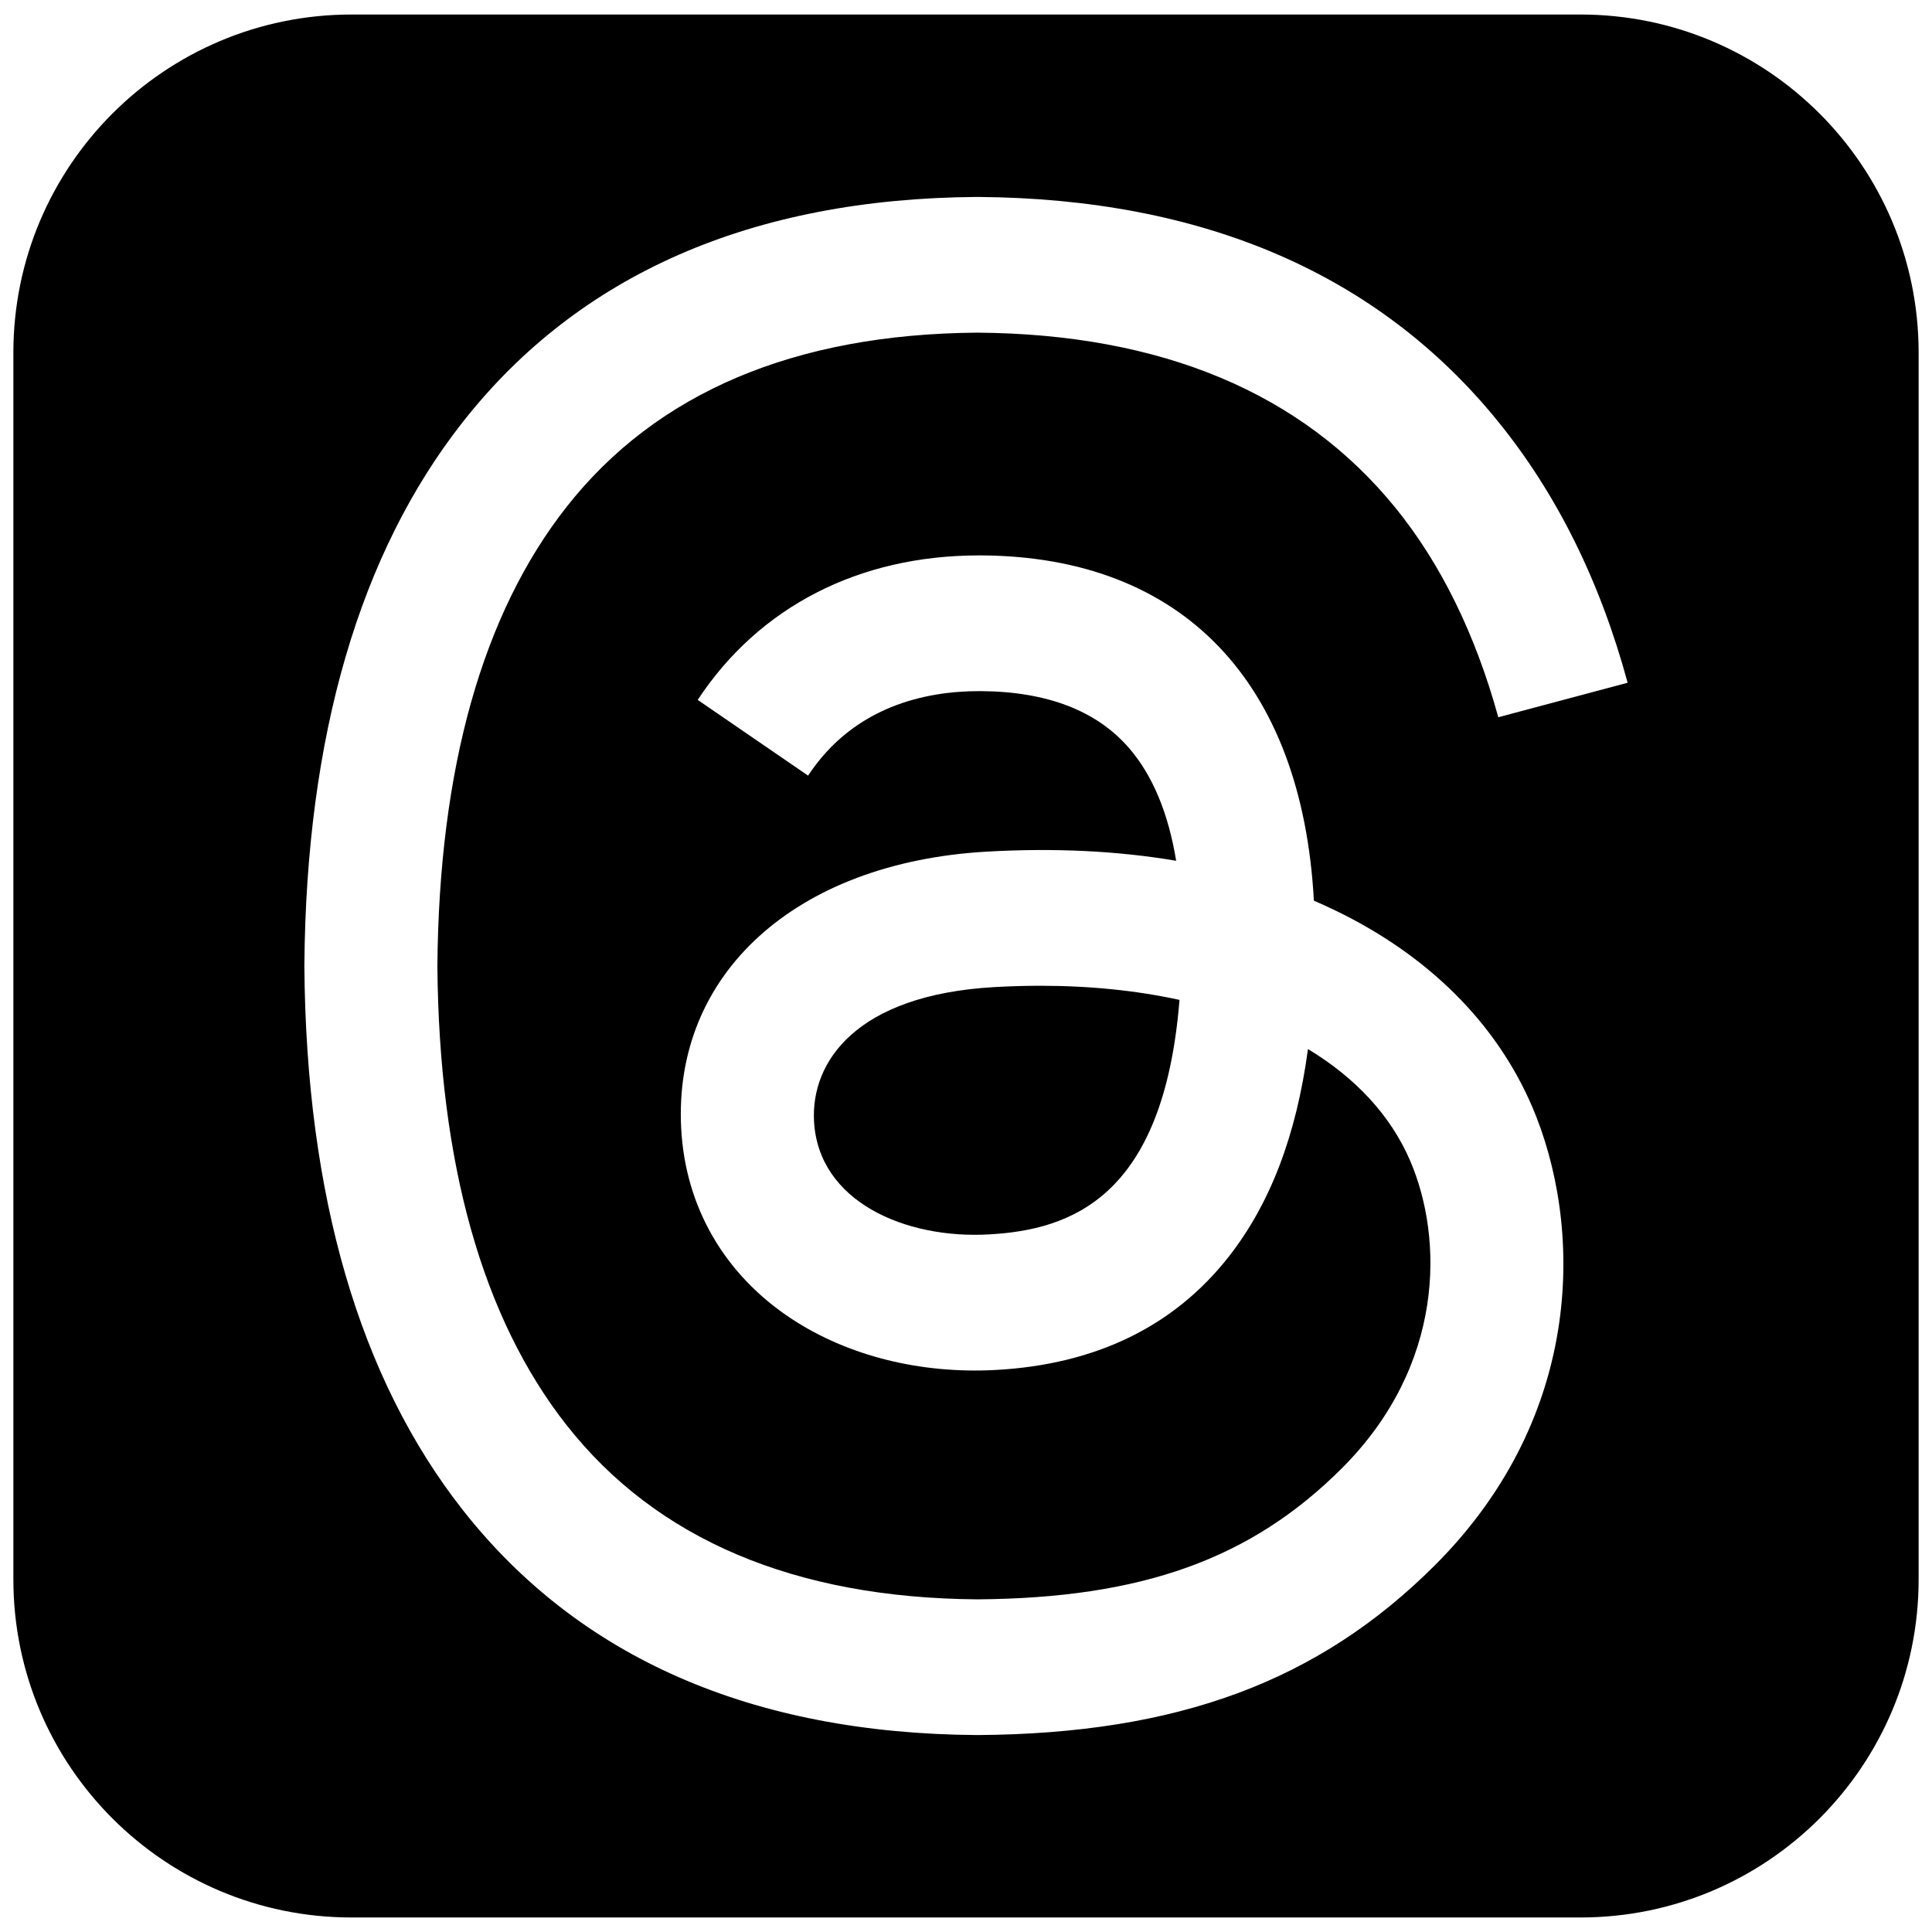
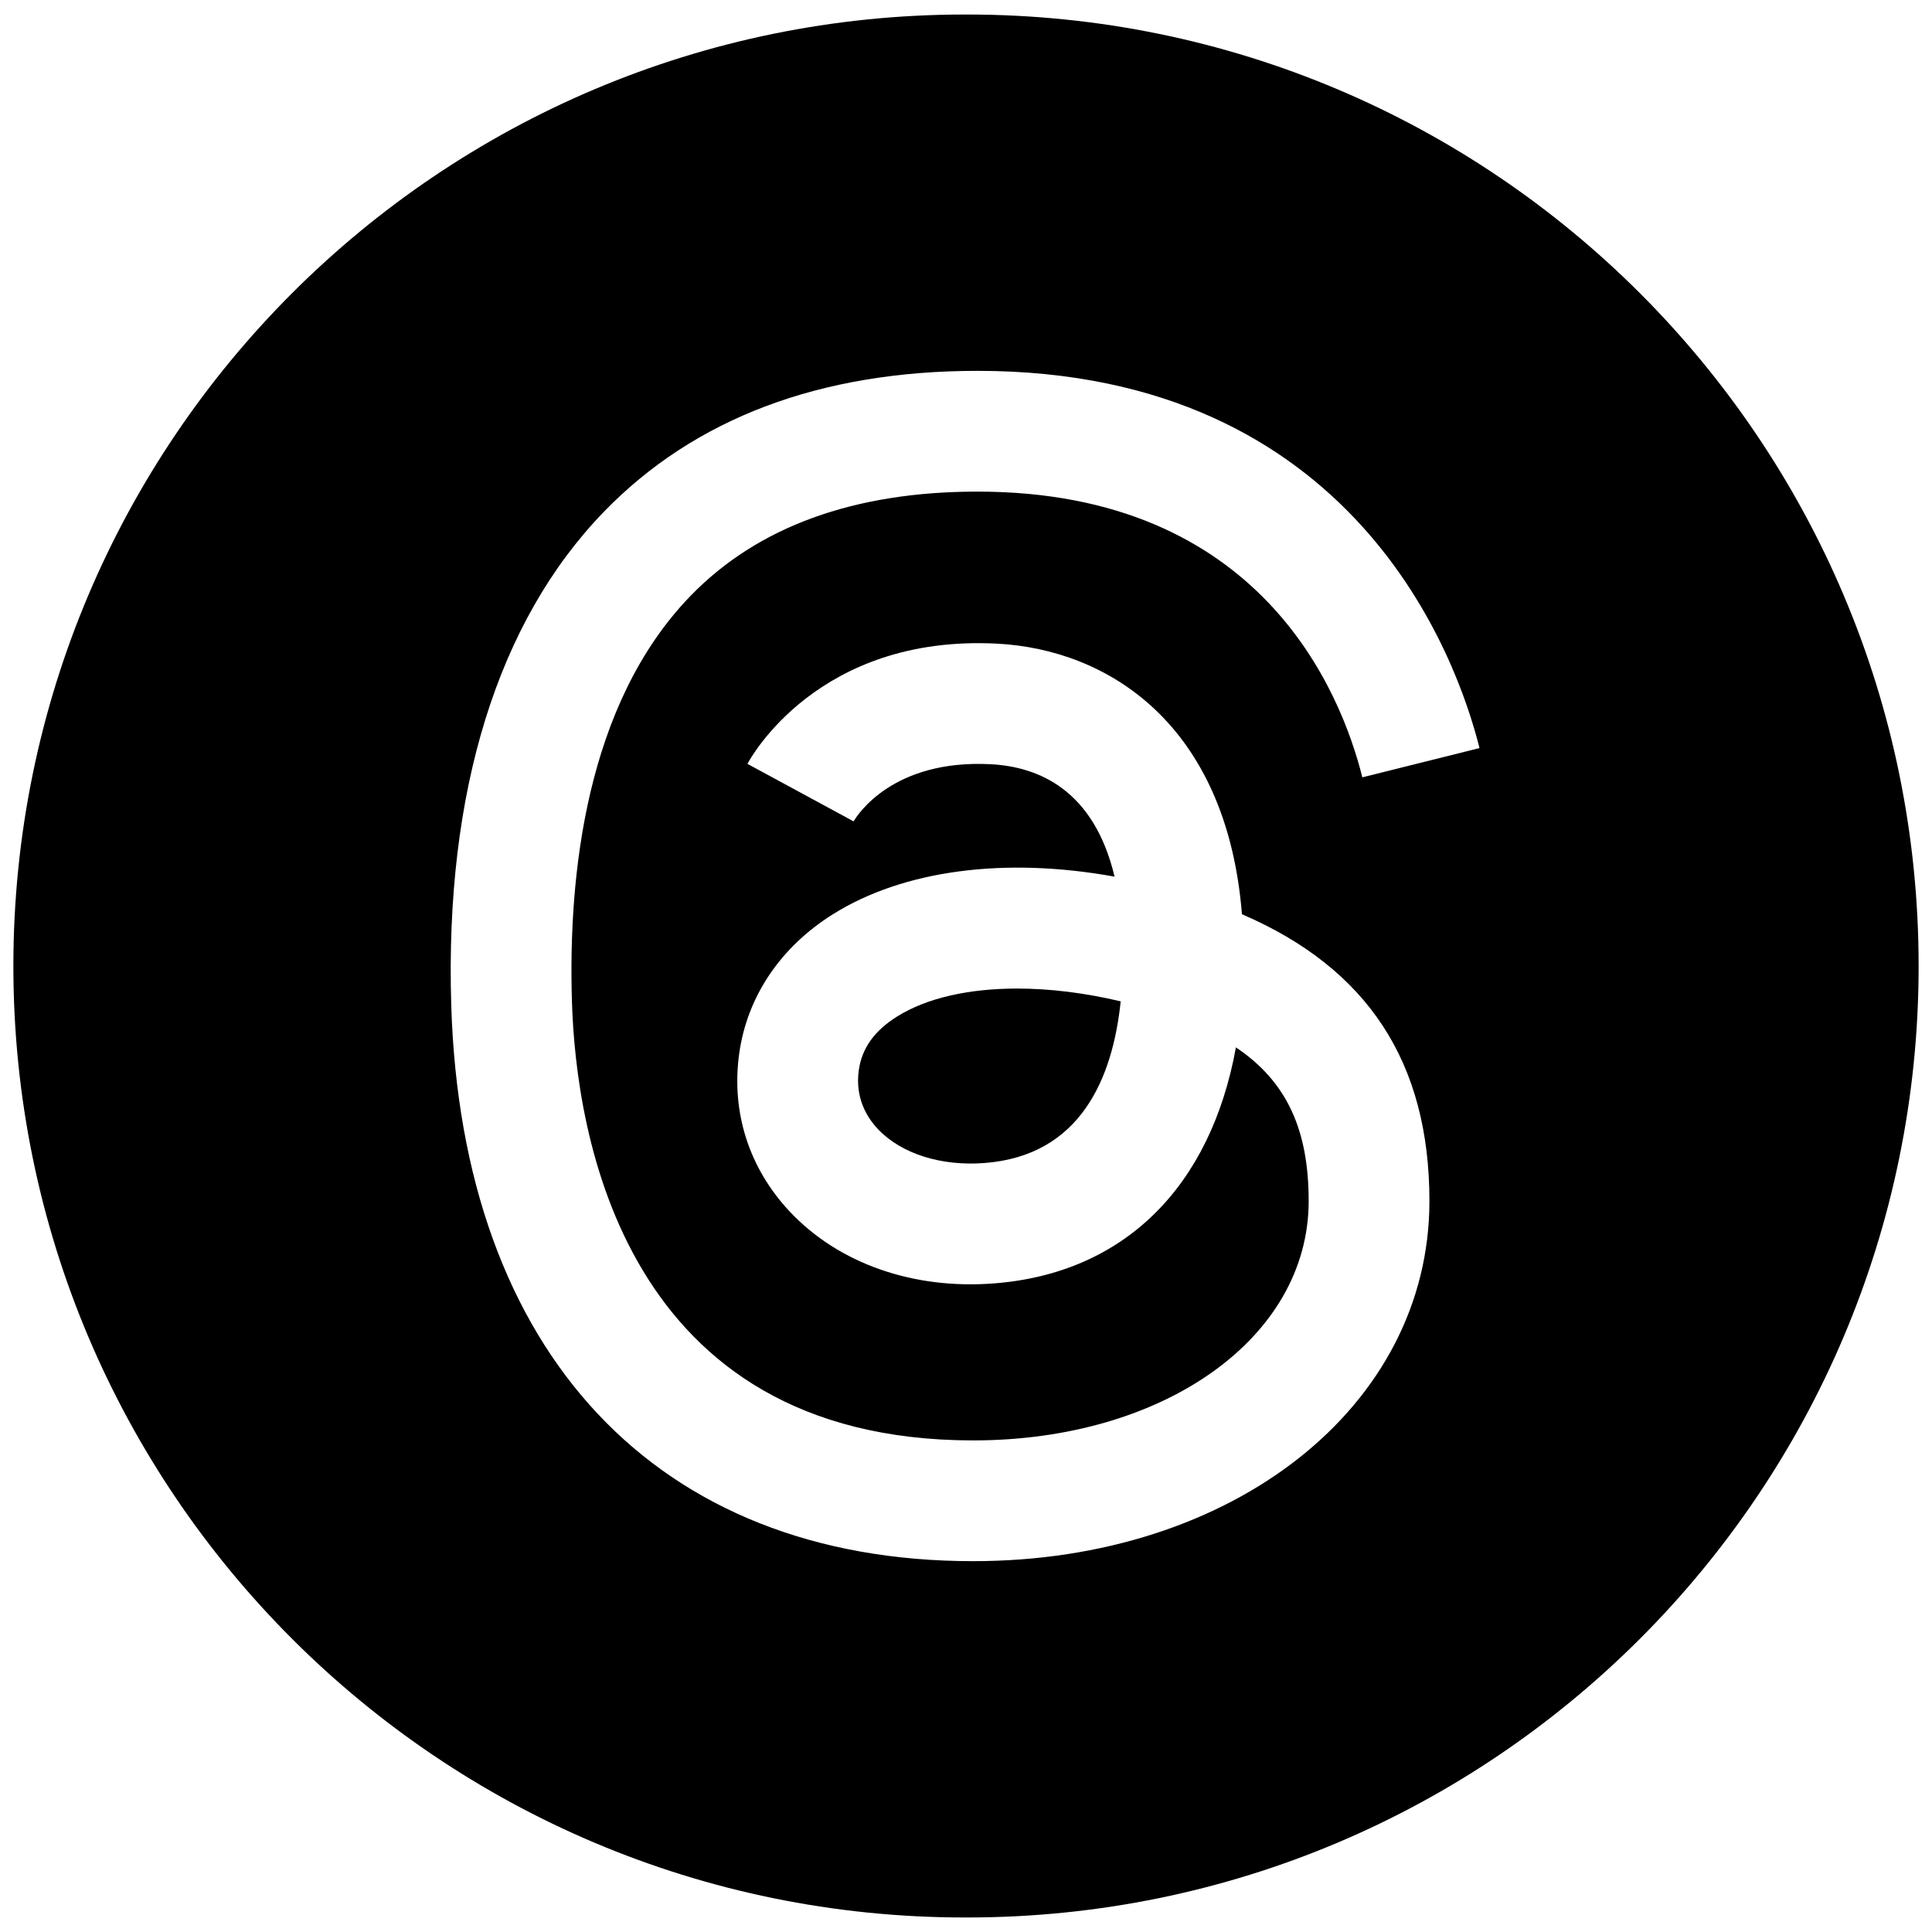
<svg xmlns="http://www.w3.org/2000/svg" version="1.1" id="Layer_1" width="128px" height="128px" viewBox="0 0 128 128" enable-background="new 0 0 128 128" xml:space="preserve">
  <g>
-     <path d="M65.852,65.399c-9.11,0.525-12.132,4.932-11.921,8.882c0.284,5.327,6.04,7.814,11.581,7.502   c5.425-0.298,11.583-2.427,12.633-15.537c-2.815-0.615-5.91-0.937-9.22-0.937C67.919,65.31,66.895,65.339,65.852,65.399z" />
-     <path d="M104.709,0.962H23.291c-12.374,0-22.405,10.031-22.405,22.405v81.266c0,12.374,10.031,22.405,22.405,22.405h81.418   c12.374,0,22.405-10.031,22.405-22.405V23.367C127.114,10.993,117.083,0.962,104.709,0.962z M99.266,47.52   c-1.506-5.467-3.791-10.157-6.822-13.886c-6.181-7.604-15.496-11.505-27.69-11.595c-12.106,0.09-21.261,3.972-27.214,11.54   C31.966,40.665,29.085,50.9,28.978,64c0.107,13.1,2.988,23.335,8.562,30.421c5.953,7.567,15.108,11.45,27.214,11.54   c10.913-0.08,18.135-2.677,24.142-8.678c6.857-6.851,6.729-15.254,4.536-20.368c-1.29-3.008-3.625-5.511-6.776-7.412   c-0.767,5.72-2.506,10.259-5.254,13.762c-3.619,4.613-8.806,7.135-15.417,7.498c-5.007,0.273-9.824-0.934-13.564-3.403   c-4.424-2.921-7.013-7.392-7.29-12.589c-0.546-10.246,7.582-17.619,20.224-18.347c4.488-0.257,8.686-0.054,12.568,0.605   c-0.515-3.152-1.556-5.65-3.112-7.457c-2.138-2.483-5.442-3.755-9.821-3.783c-0.04,0-0.081,0-0.122,0   c-3.515,0-8.289,0.984-11.33,5.598l-7.313-5.017c4.071-6.178,10.686-9.573,18.64-9.573c0.06,0,0.12,0,0.18,0   c13.297,0.085,21.217,8.382,22.003,22.875c0.452,0.194,0.897,0.396,1.336,0.607c6.204,2.976,10.742,7.483,13.122,13.031   c3.317,7.737,3.62,20.341-6.444,30.396c-7.693,7.686-17.031,11.154-30.278,11.246h-0.06c-14.901-0.103-26.359-5.117-34.057-14.903   c-6.85-8.708-10.383-20.825-10.502-36.013l0-0.036l0-0.036c0.119-15.188,3.652-27.305,10.502-36.013   c7.698-9.786,19.156-14.8,34.057-14.903h0.06c14.931,0.104,26.52,5.099,34.443,14.847c3.909,4.81,6.782,10.609,8.608,17.339   L99.266,47.52z" />
+     <g>
+       <path d="M59.431,67.349c-1.505,0.942-2.334,2.107-2.535,3.563c-0.253,1.836,0.546,3.125,1.261,3.885    c1.543,1.638,4.191,2.483,7.088,2.254c6.33-0.492,8.473-5.595,9.003-10.709c-2.376-0.565-4.707-0.848-6.858-0.848    C64.199,65.494,61.402,66.114,59.431,67.349z" />
+     </g>
+     <g>
+       <path d="M64.076,0.962h-0.152C29.109,0.962,0.886,29.185,0.886,64v0c0,34.815,28.223,63.038,63.038,63.038h0.152    c34.815,0,63.038-28.223,63.038-63.038v0C127.114,29.185,98.891,0.962,64.076,0.962z M37.892,66.349    c0.267,8.744,3.392,29.082,26.582,29.082c12.672,0,22.229-6.817,22.229-15.858c0-4.725-1.45-7.919-4.82-10.182    c-1.676,9.247-7.4,14.966-16.016,15.637c-5.356,0.419-10.296-1.311-13.531-4.744c-2.704-2.87-3.899-6.586-3.364-10.465    c0.521-3.783,2.729-7.068,6.215-9.251c4.707-2.946,11.425-3.797,18.656-2.488c-1.366-5.743-5.028-7.283-8.206-7.448    c-6.487-0.336-8.837,3.362-9.084,3.786l-7.033-3.811c0.186-0.351,4.662-8.573,16.532-7.964    c7.371,0.382,15.215,5.343,16.231,17.927c8.35,3.595,12.42,9.837,12.42,19.003c0,13.602-12.995,23.858-30.229,23.858    c-20.947,0-33.874-13.771-34.578-36.838c-0.432-14.117,3.068-25.422,10.12-32.693c6.004-6.191,14.33-9.33,24.746-9.33    c25.065,0,31.793,19.129,33.259,24.992l-7.762,1.939c-1.422-5.692-6.754-18.931-25.497-18.931c-8.169,0-14.563,2.321-19.003,6.899    C38.797,46.646,37.638,58.048,37.892,66.349z" />
+     </g>
  </g>
-   <g />
-   <g />
-   <g />
-   <g />
-   <g />
-   <g />
-   <g />
-   <g />
-   <g />
-   <g />
-   <g />
-   <g />
-   <g />
-   <g />
-   <g />
</svg>
